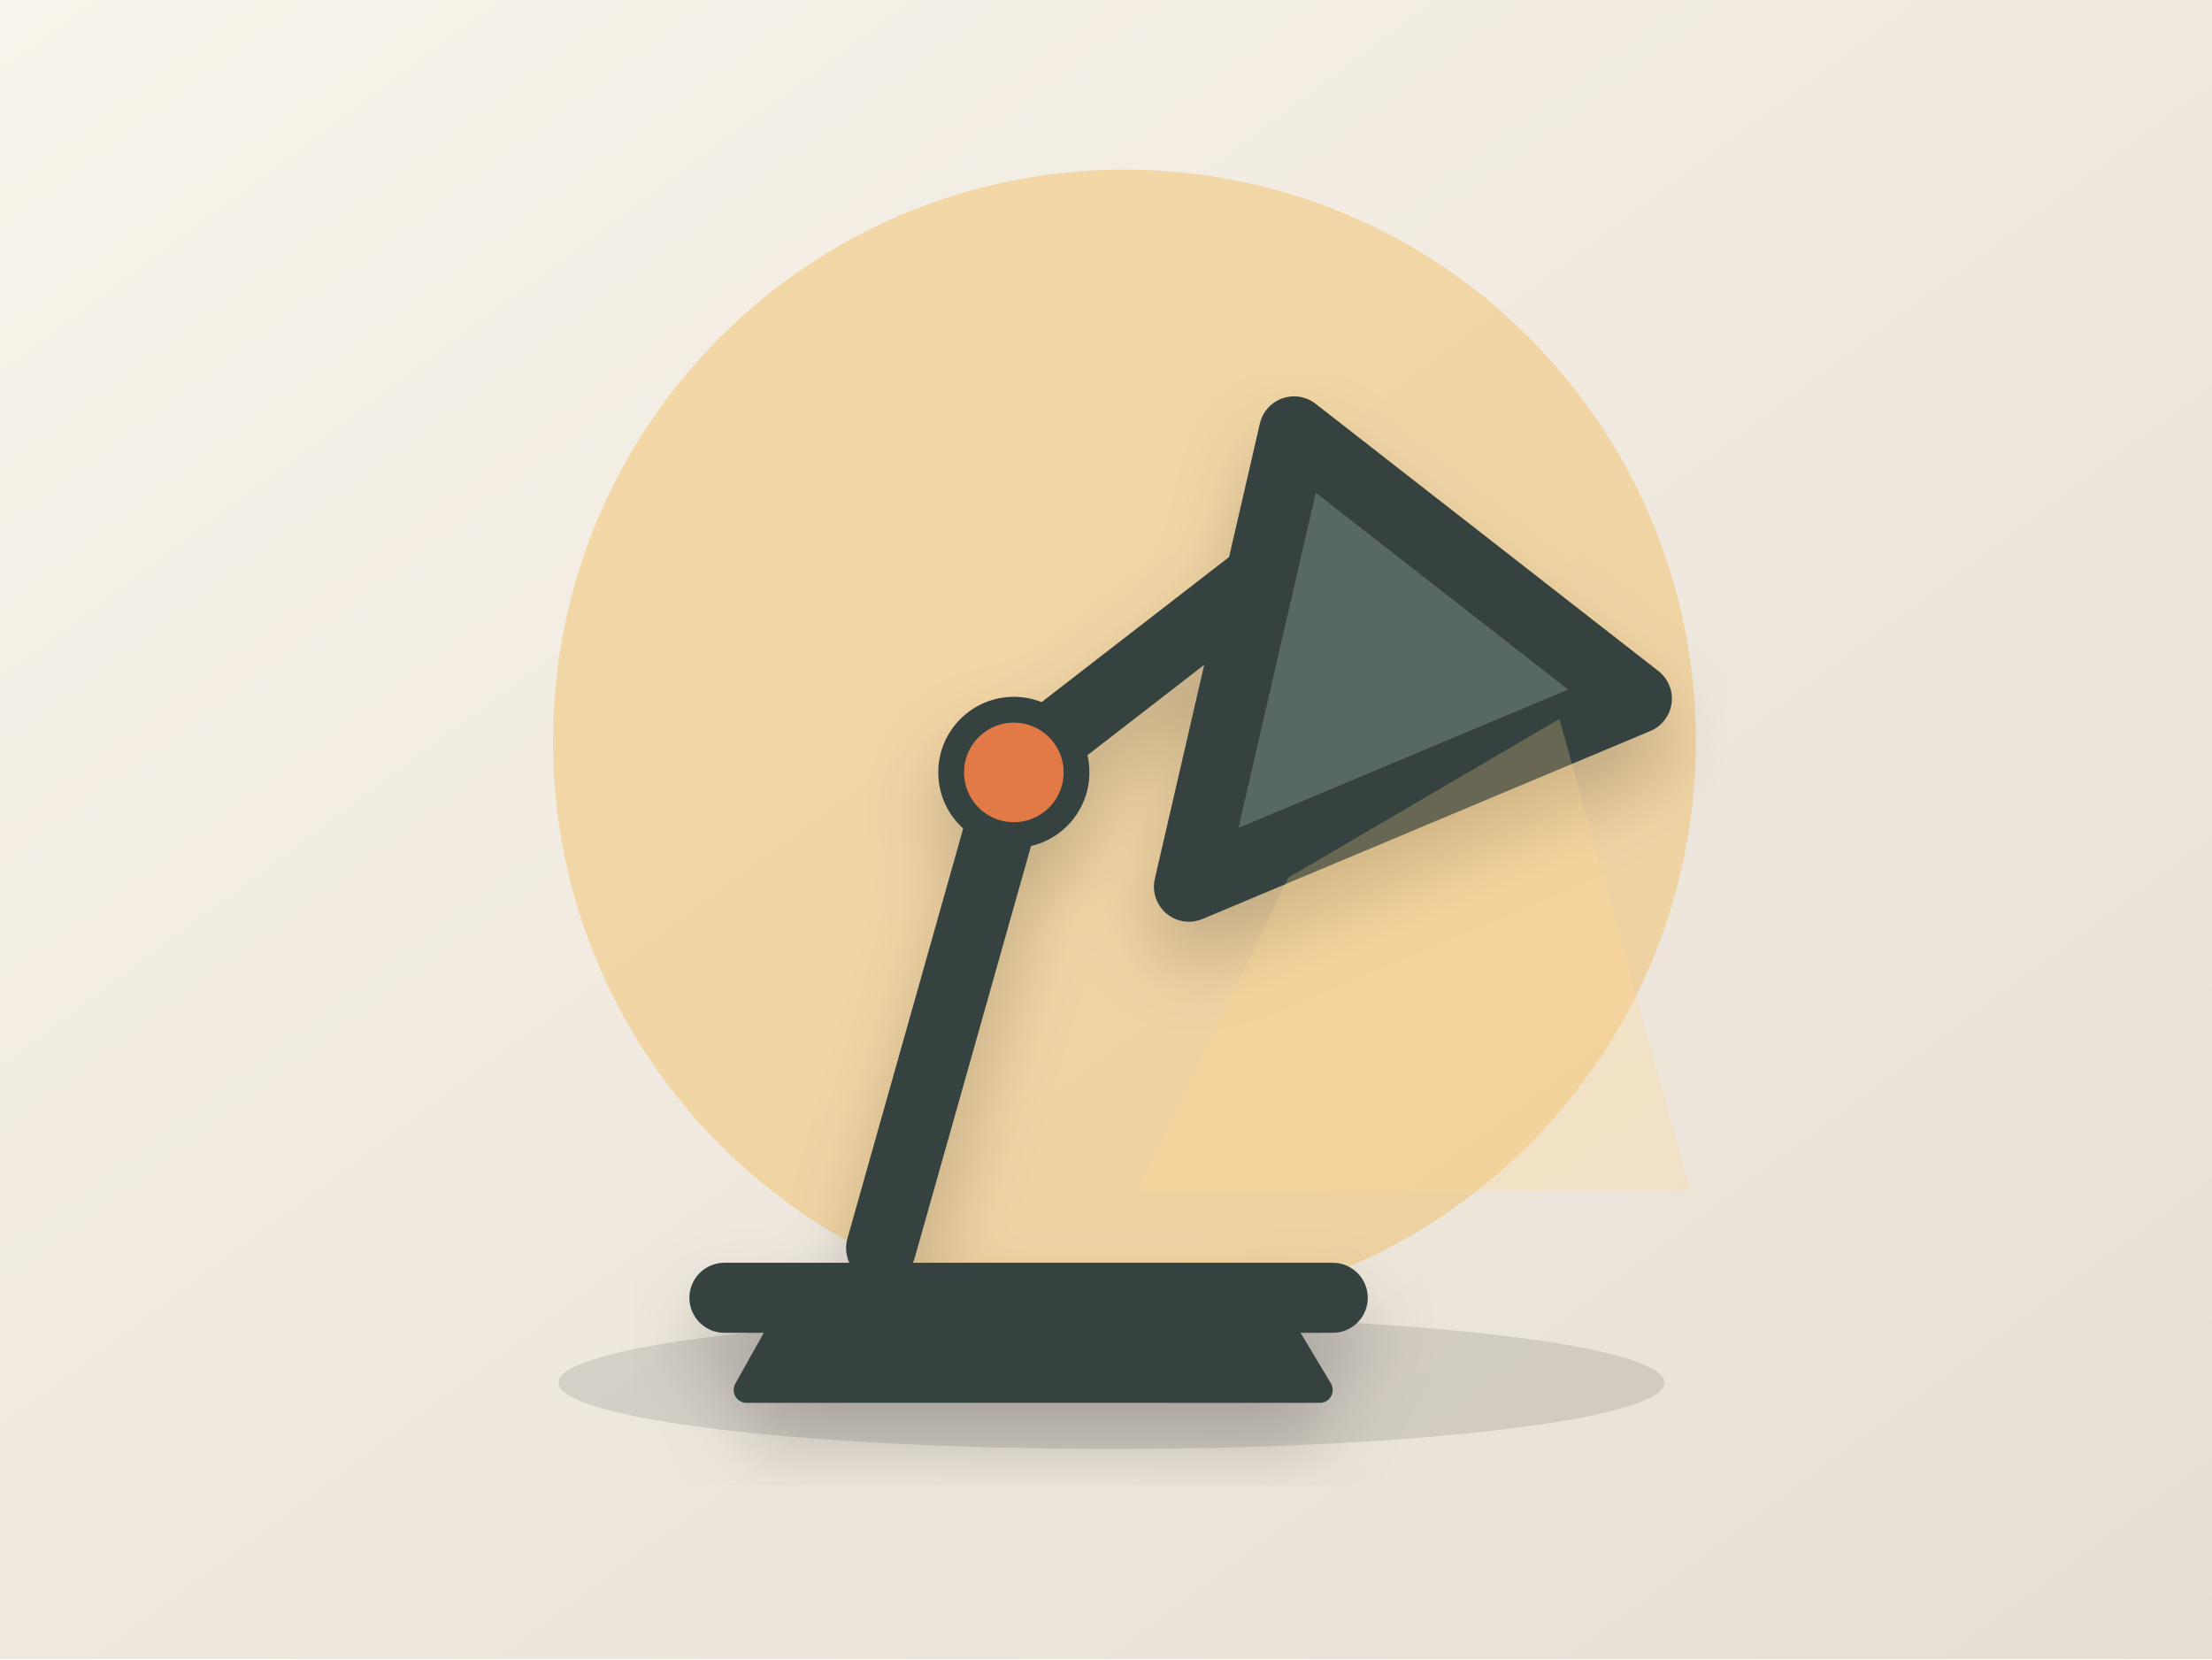
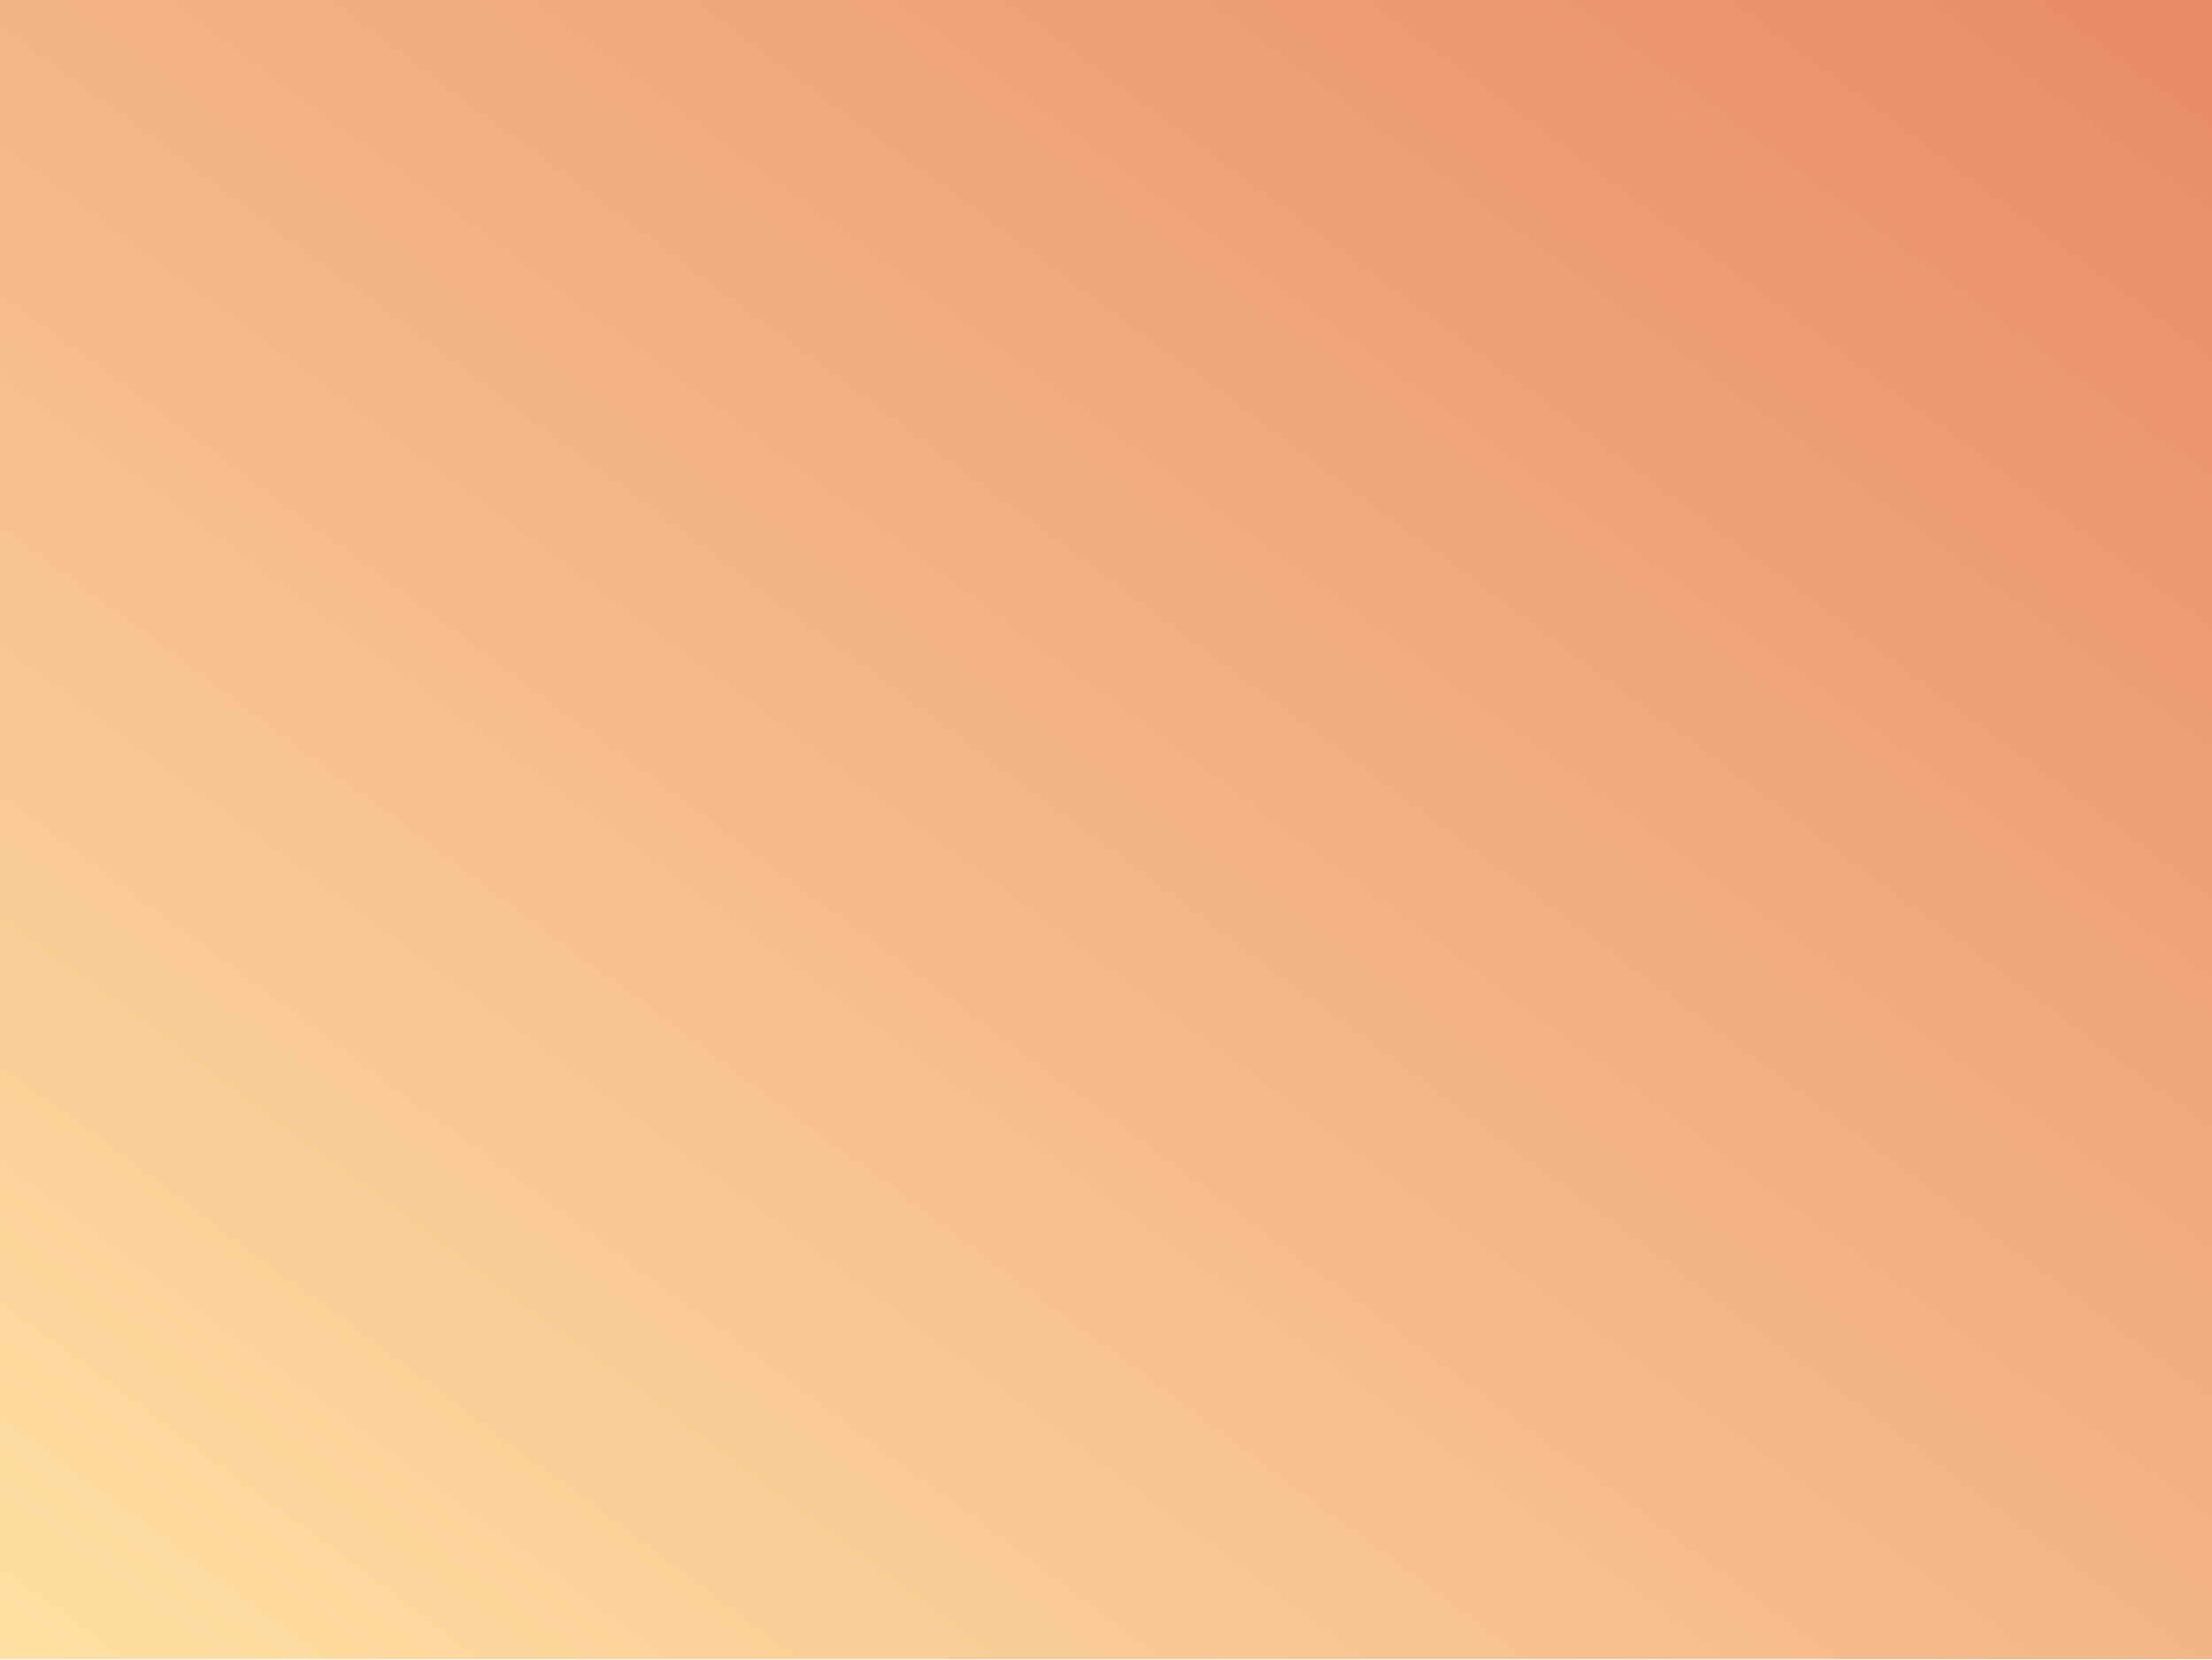
- <svg xmlns="http://www.w3.org/2000/svg" viewBox="0 0 1200 900" role="img" aria-labelledby="title">
+ <svg xmlns="http://www.w3.org/2000/svg" viewBox="0 0 1200 900">
  <defs>
-     <linearGradient id="bg" x2="1" y2="1">
-       <stop stop-color="#f8f4eb" />
-       <stop offset="1" stop-color="#e7ded3" />
+     <linearGradient id="g" x1="0" y1="1" x2="1" y2="0">
+       <stop stop-color="#ffe0a3" />
+       <stop offset="1" stop-color="#e88a67" />
    </linearGradient>
-     <filter id="shadow">
-       <feDropShadow dx="0" dy="22" stdDeviation="20" flood-opacity=".2" />
-     </filter>
  </defs>
-   <path fill="url(#bg)" d="M0 0h1200v900H0z" />
-   <circle cx="610" cy="402" r="310" fill="#f2bf65" opacity=".48" />
-   <ellipse cx="603" cy="750" rx="300" ry="36" fill="#293330" opacity=".14" />
-   <g filter="url(#shadow)" stroke="#36423f" stroke-width="38" stroke-linecap="round" stroke-linejoin="round">
-     <path d="M478 677l74-262 168-130" fill="none" />
-     <circle cx="550" cy="419" r="34" fill="#e17a47" stroke-width="14" />
-     <path d="M702 234l186 145-243 102z" fill="#596763" />
-     <path d="M393 704h330" fill="none" />
-     <path d="M433 704l-28 50h311l-30-50" fill="#36423f" stroke-width="14" />
-   </g>
-   <path d="M699 476l-82 170h300L846 390z" fill="#ffd98d" opacity=".25" />
+   <path fill="url(#g)" d="M0 0h1200v900H0z" />
</svg>
